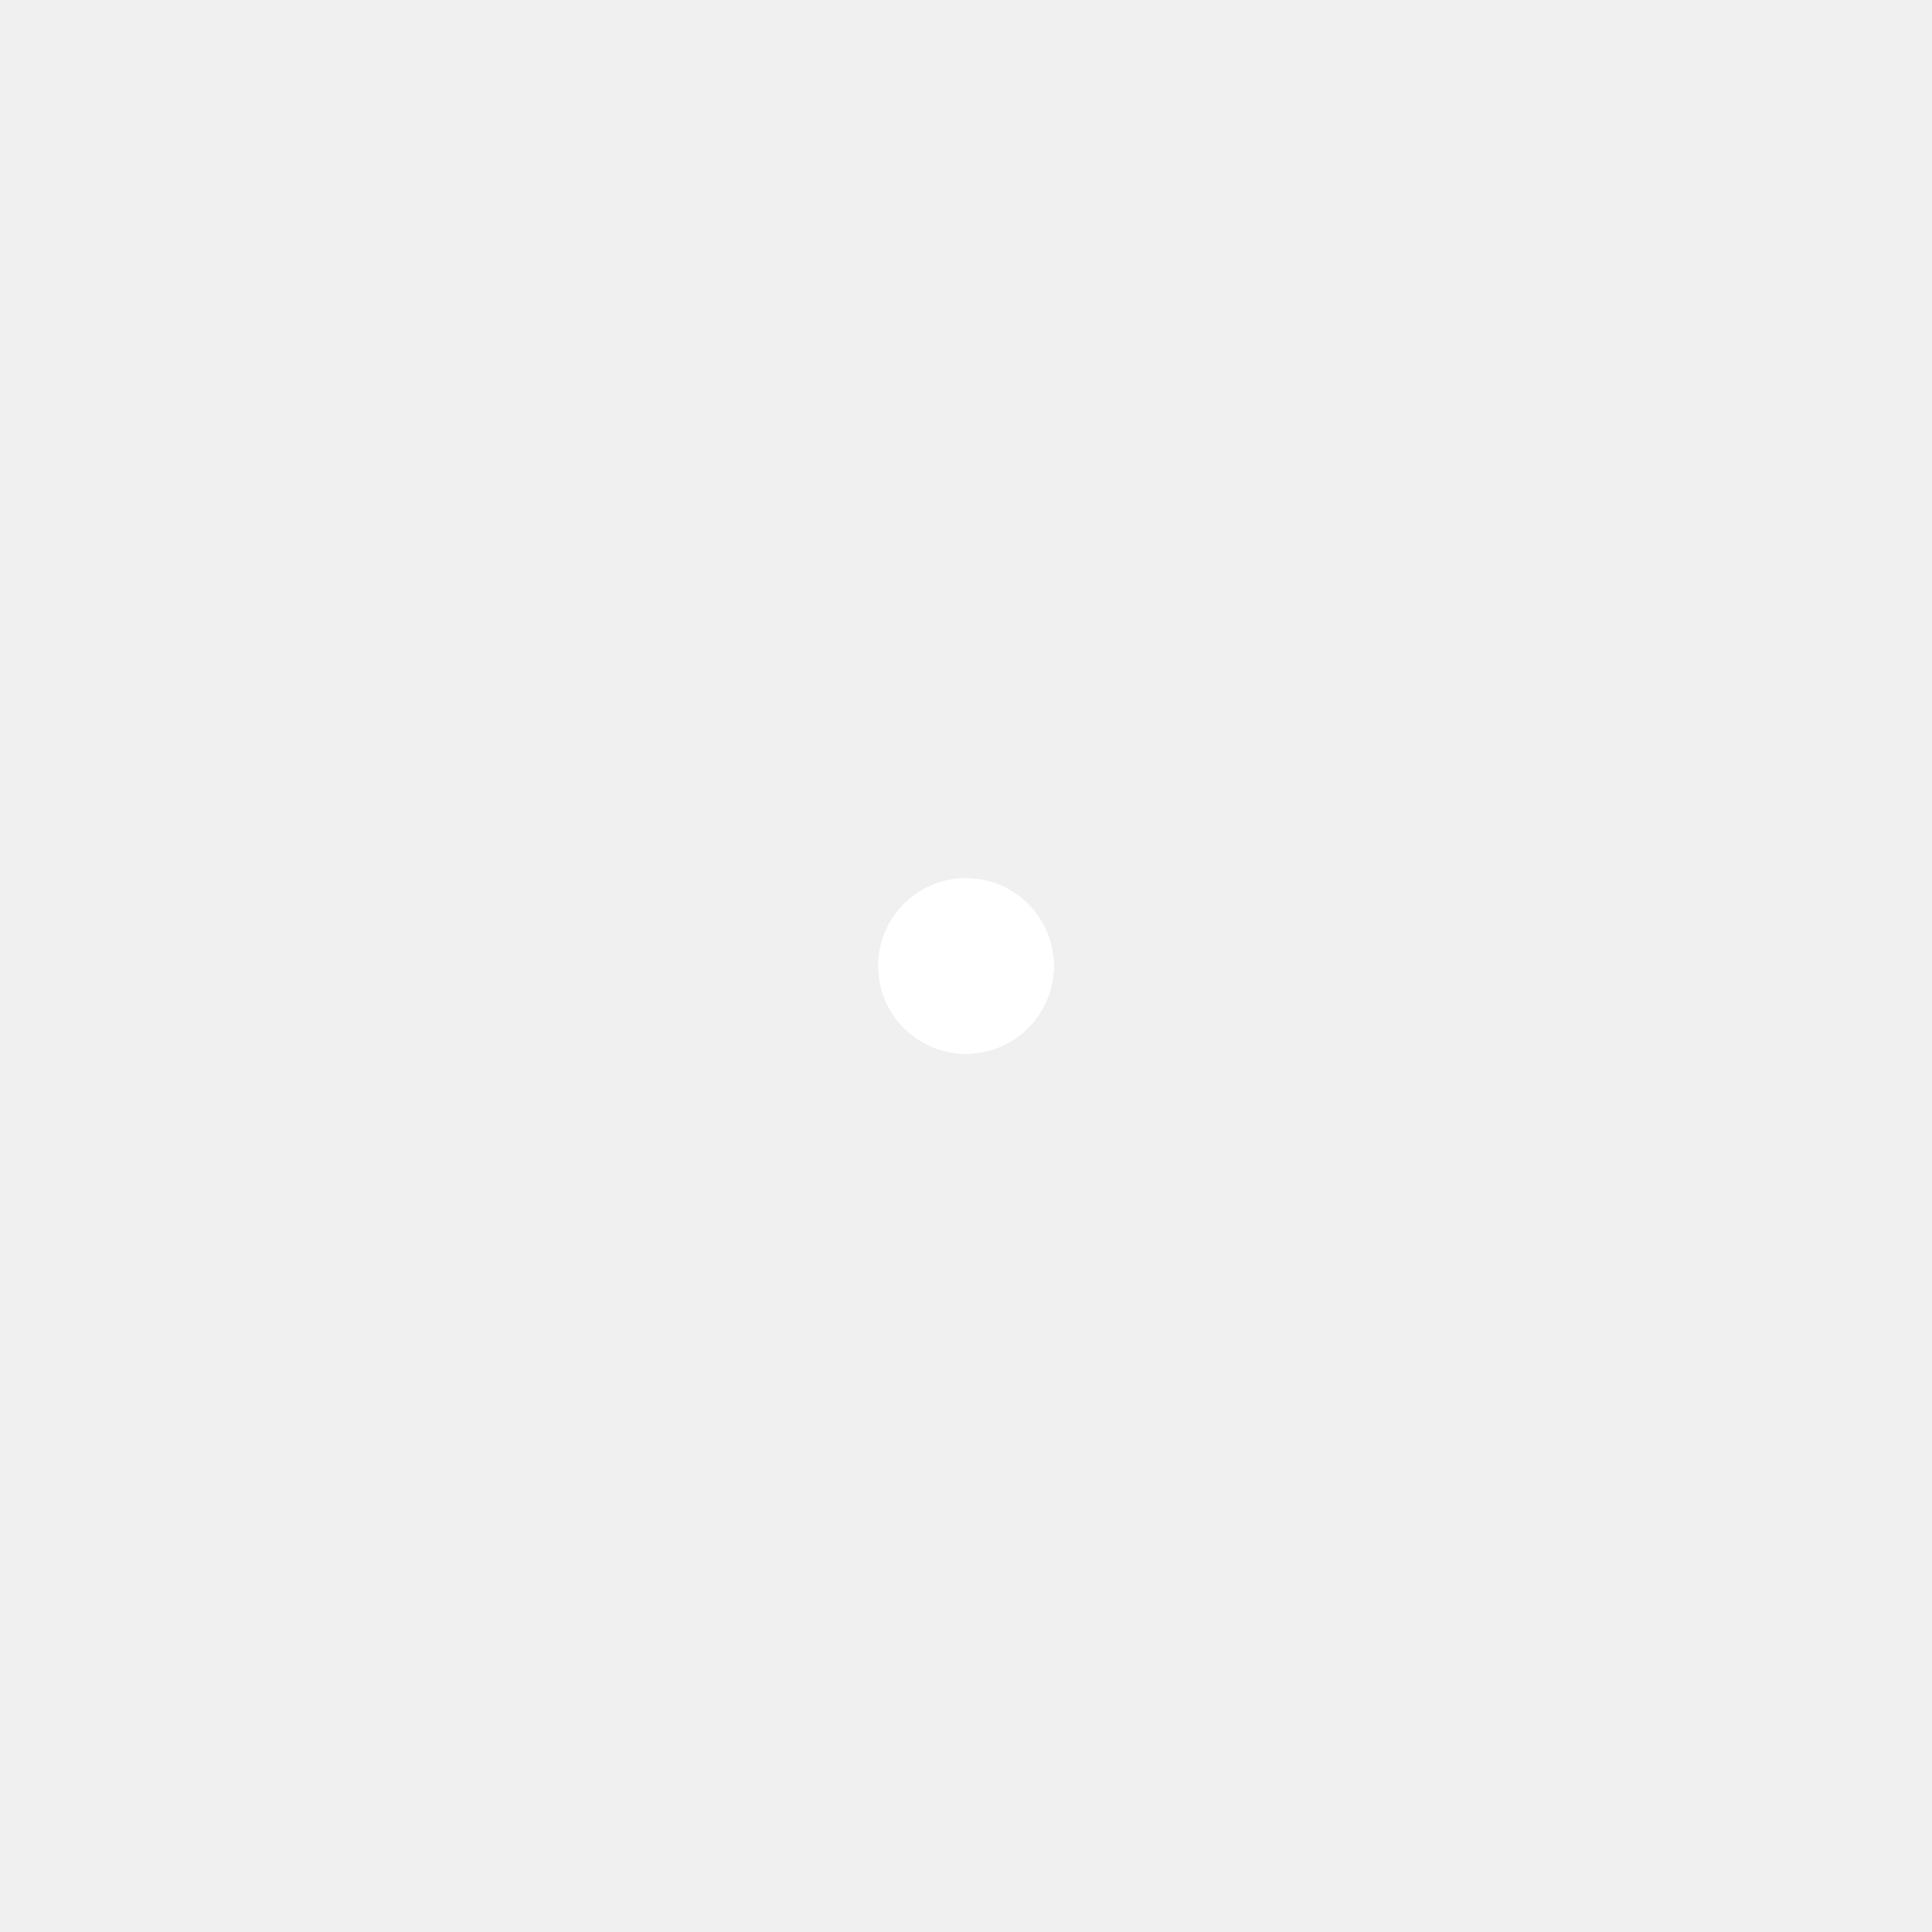
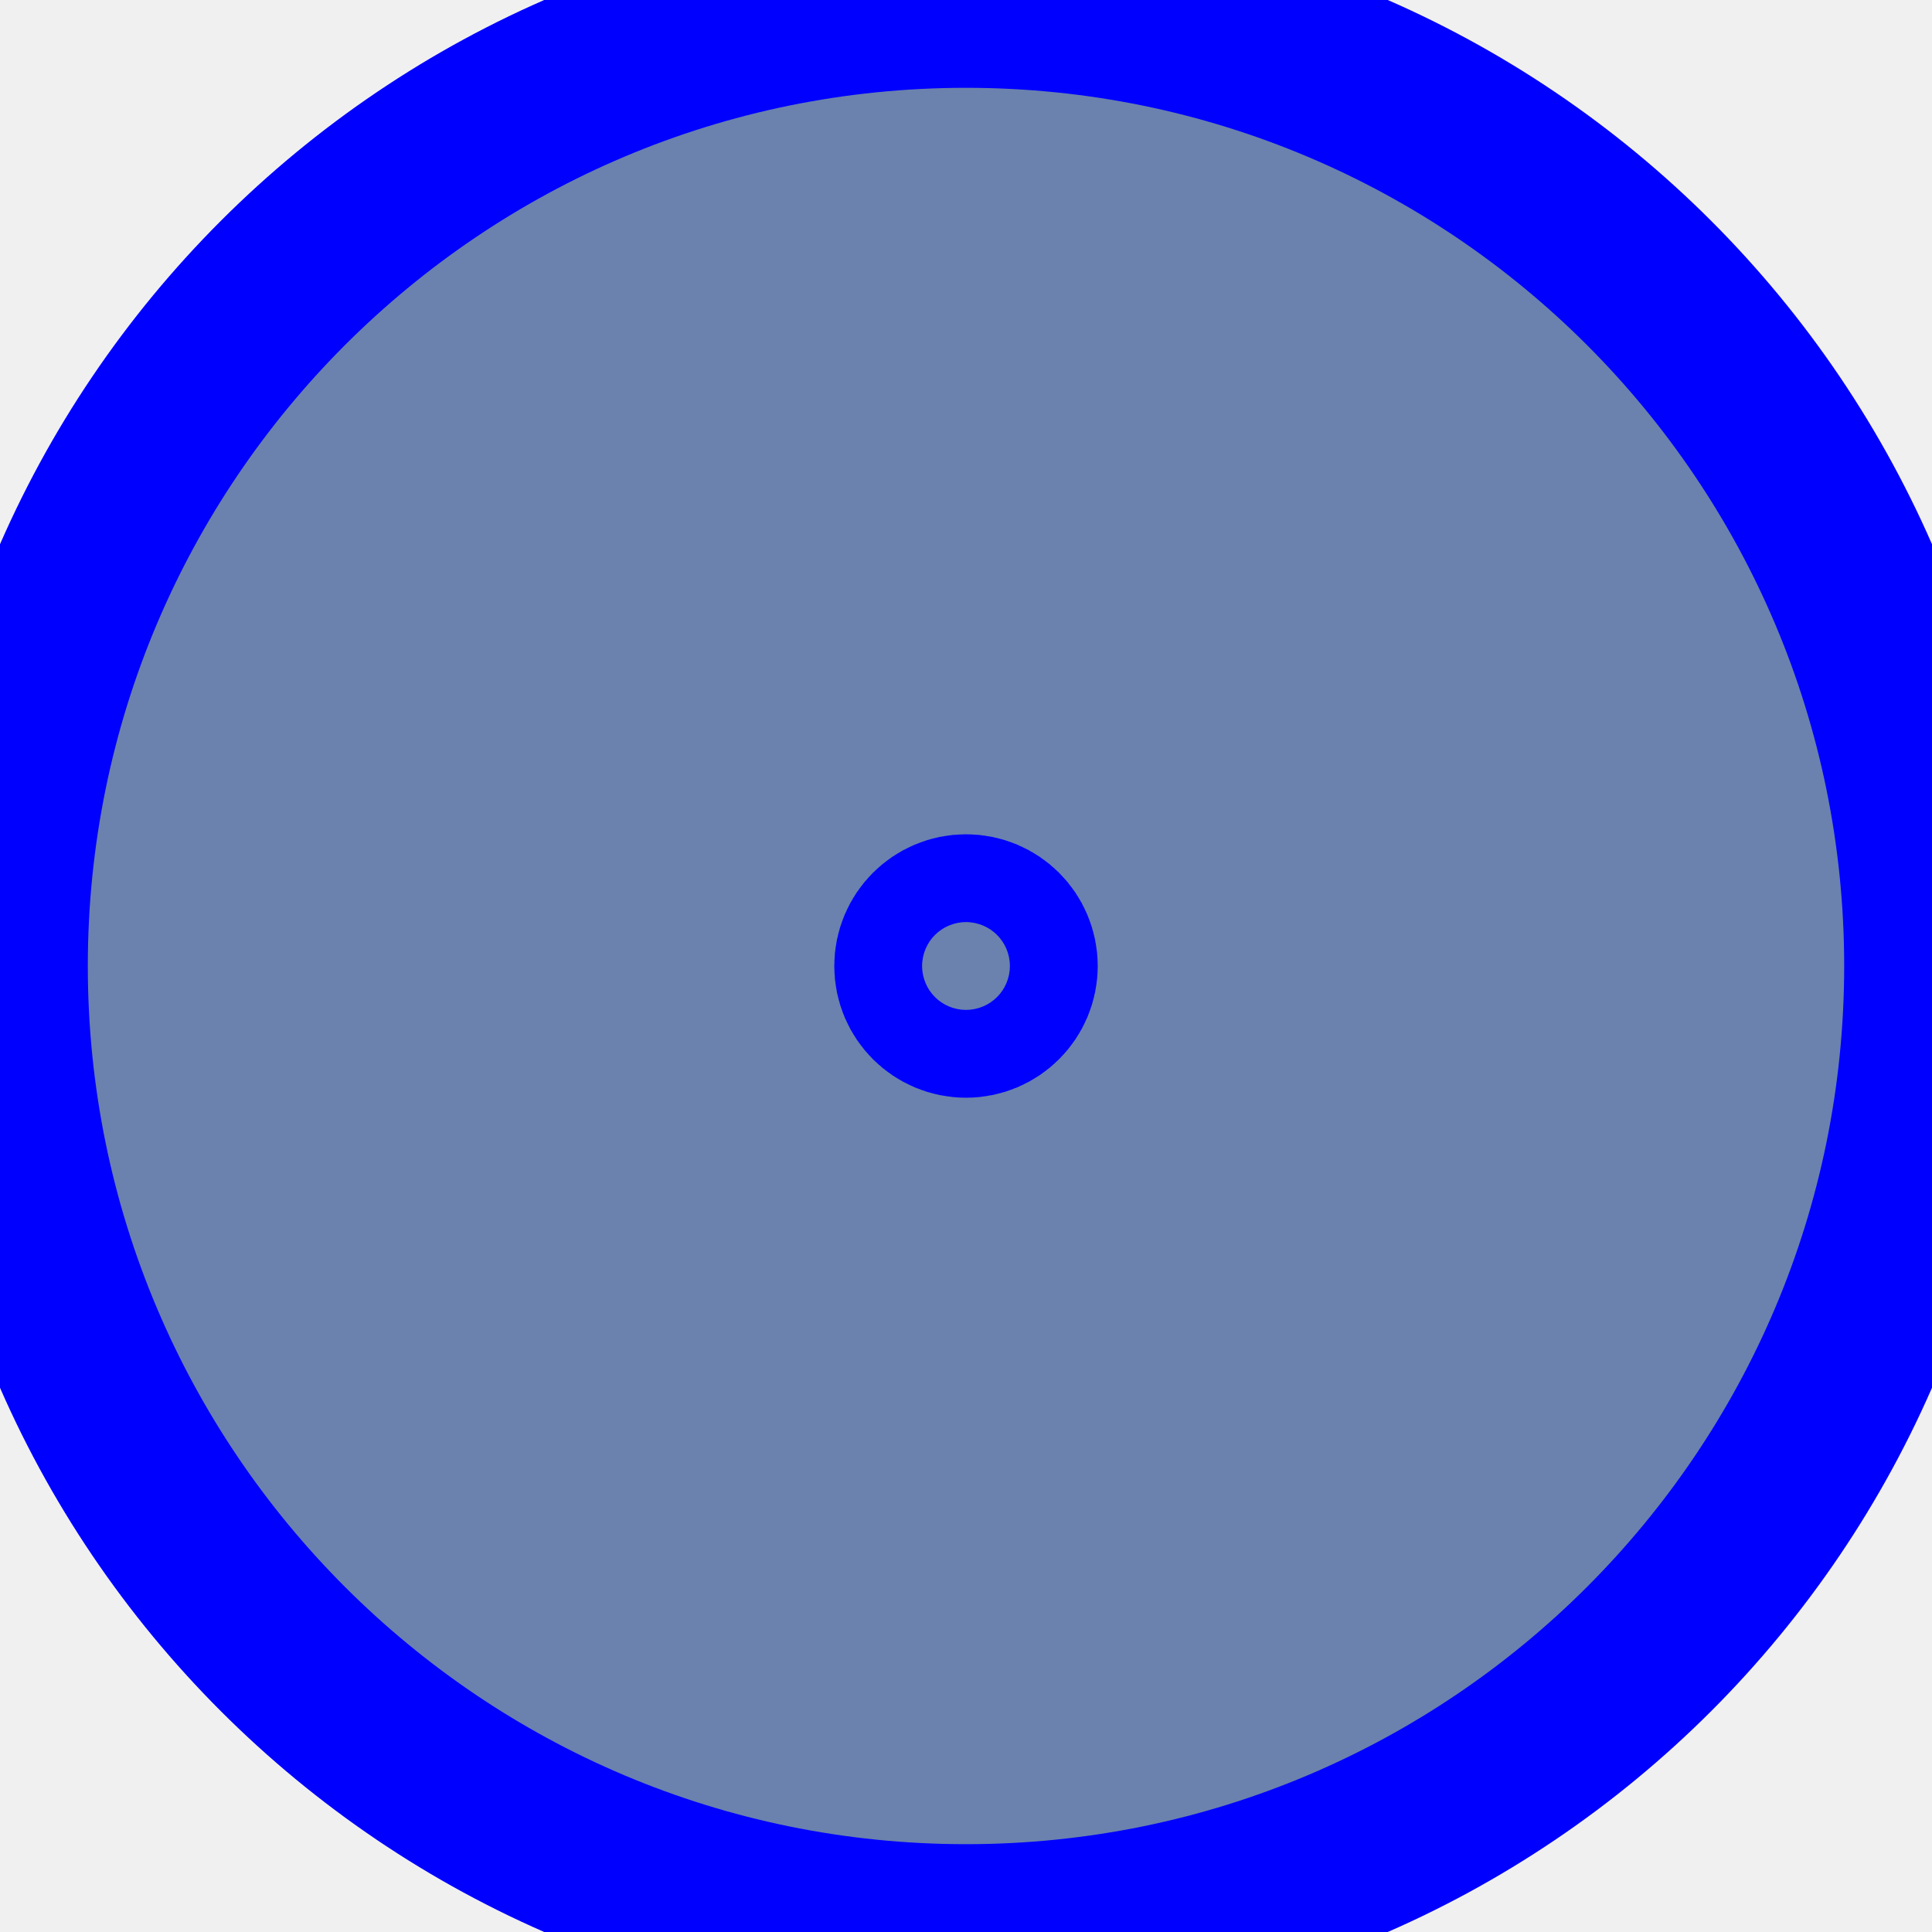
- <svg xmlns="http://www.w3.org/2000/svg" width="44" height="44" viewBox="0 0 44 44" stroke="#fff">
-   <g fill="none" fill-rule="evenodd" stroke-width="2">
-     <circle cx="22" cy="22" r="1">
+ <svg xmlns="http://www.w3.org/2000/svg" width="44" height="44" viewBox="0 0 44 44" stroke="blue">
+   <g fill="none" fill-rule="evenodd" stroke-width="4">
+     <circle cx="22" cy="22" r="22" fill="#6A82AD">
      <animate attributeName="r" begin="0s" dur="1.8s" values="1; 20" calcMode="spline" keyTimes="0; 1" keySplines="0.165, 0.84, 0.44, 1" repeatCount="indefinite" />
      <animate attributeName="stroke-opacity" begin="0s" dur="1.8s" values="1; 0" calcMode="spline" keyTimes="0; 1" keySplines="0.3, 0.61, 0.355, 1" repeatCount="indefinite" />
    </circle>
    <circle cx="22" cy="22" r="1">
      <animate attributeName="r" begin="-0.9s" dur="1.8s" values="1; 20" calcMode="spline" keyTimes="0; 1" keySplines="0.165, 0.84, 0.44, 1" repeatCount="indefinite" />
      <animate attributeName="stroke-opacity" begin="-0.9s" dur="1.8s" values="1; 0" calcMode="spline" keyTimes="0; 1" keySplines="0.3, 0.61, 0.355, 1" repeatCount="indefinite" />
    </circle>
  </g>
</svg>
